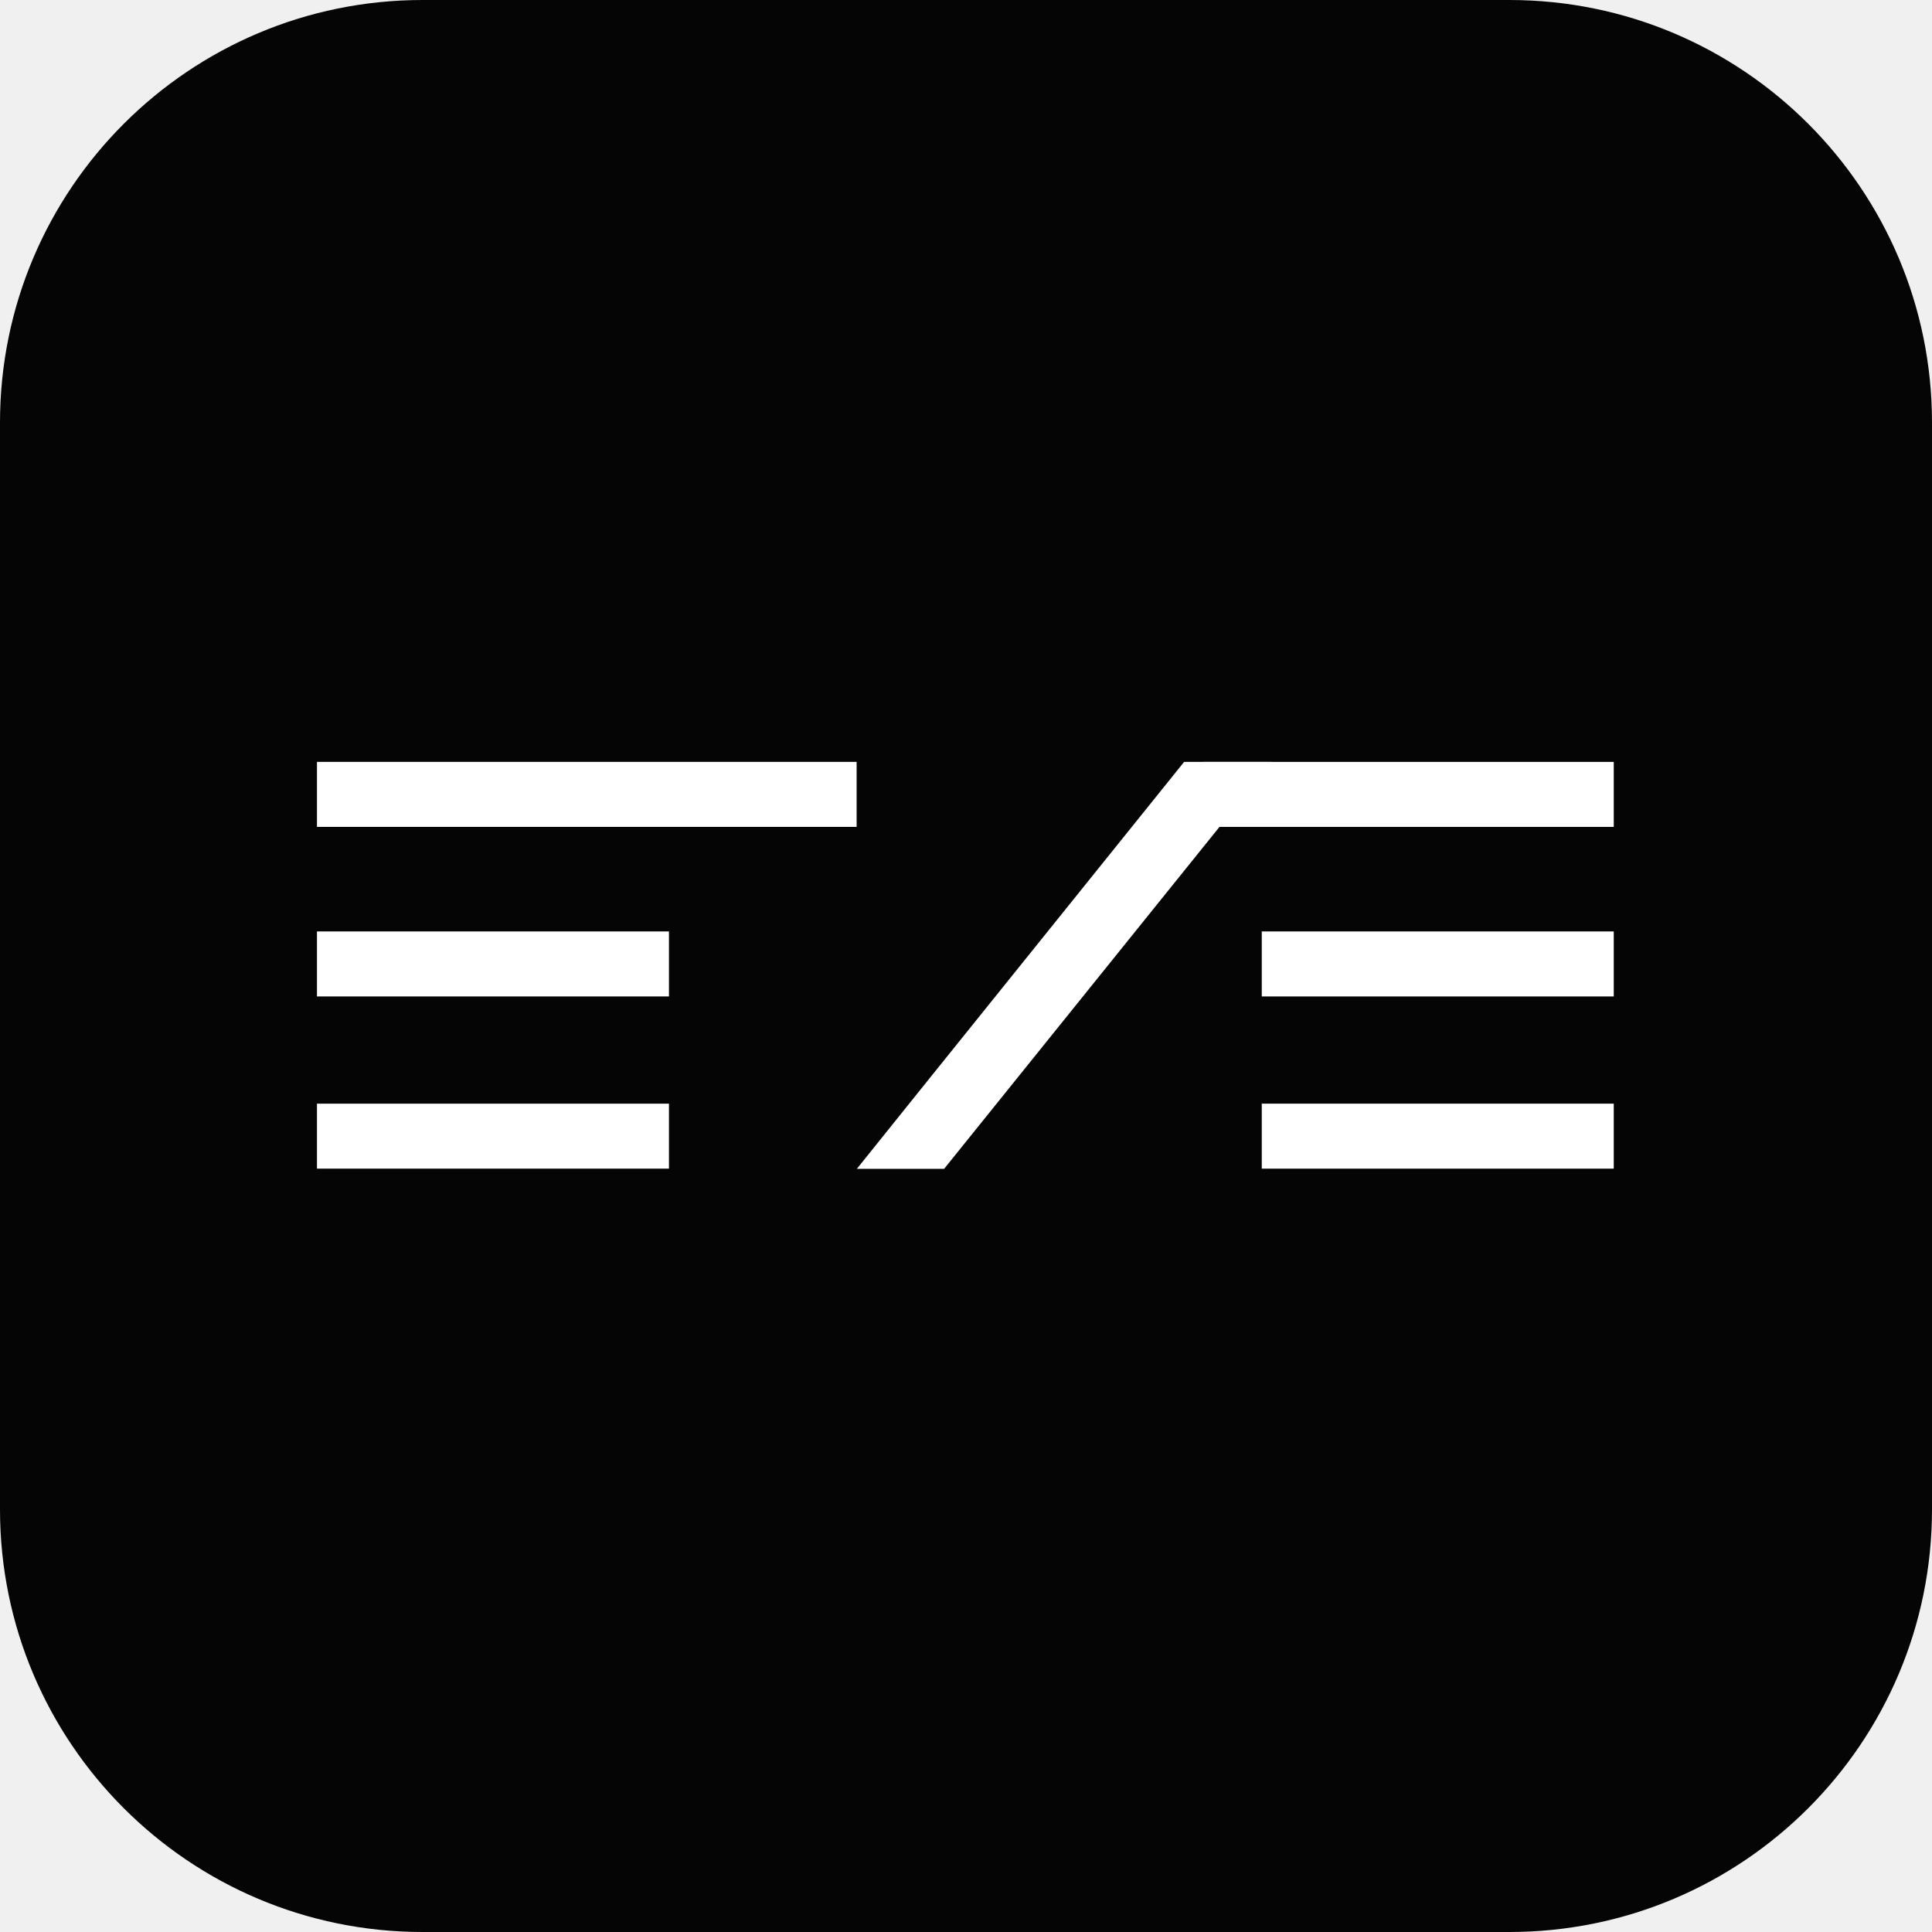
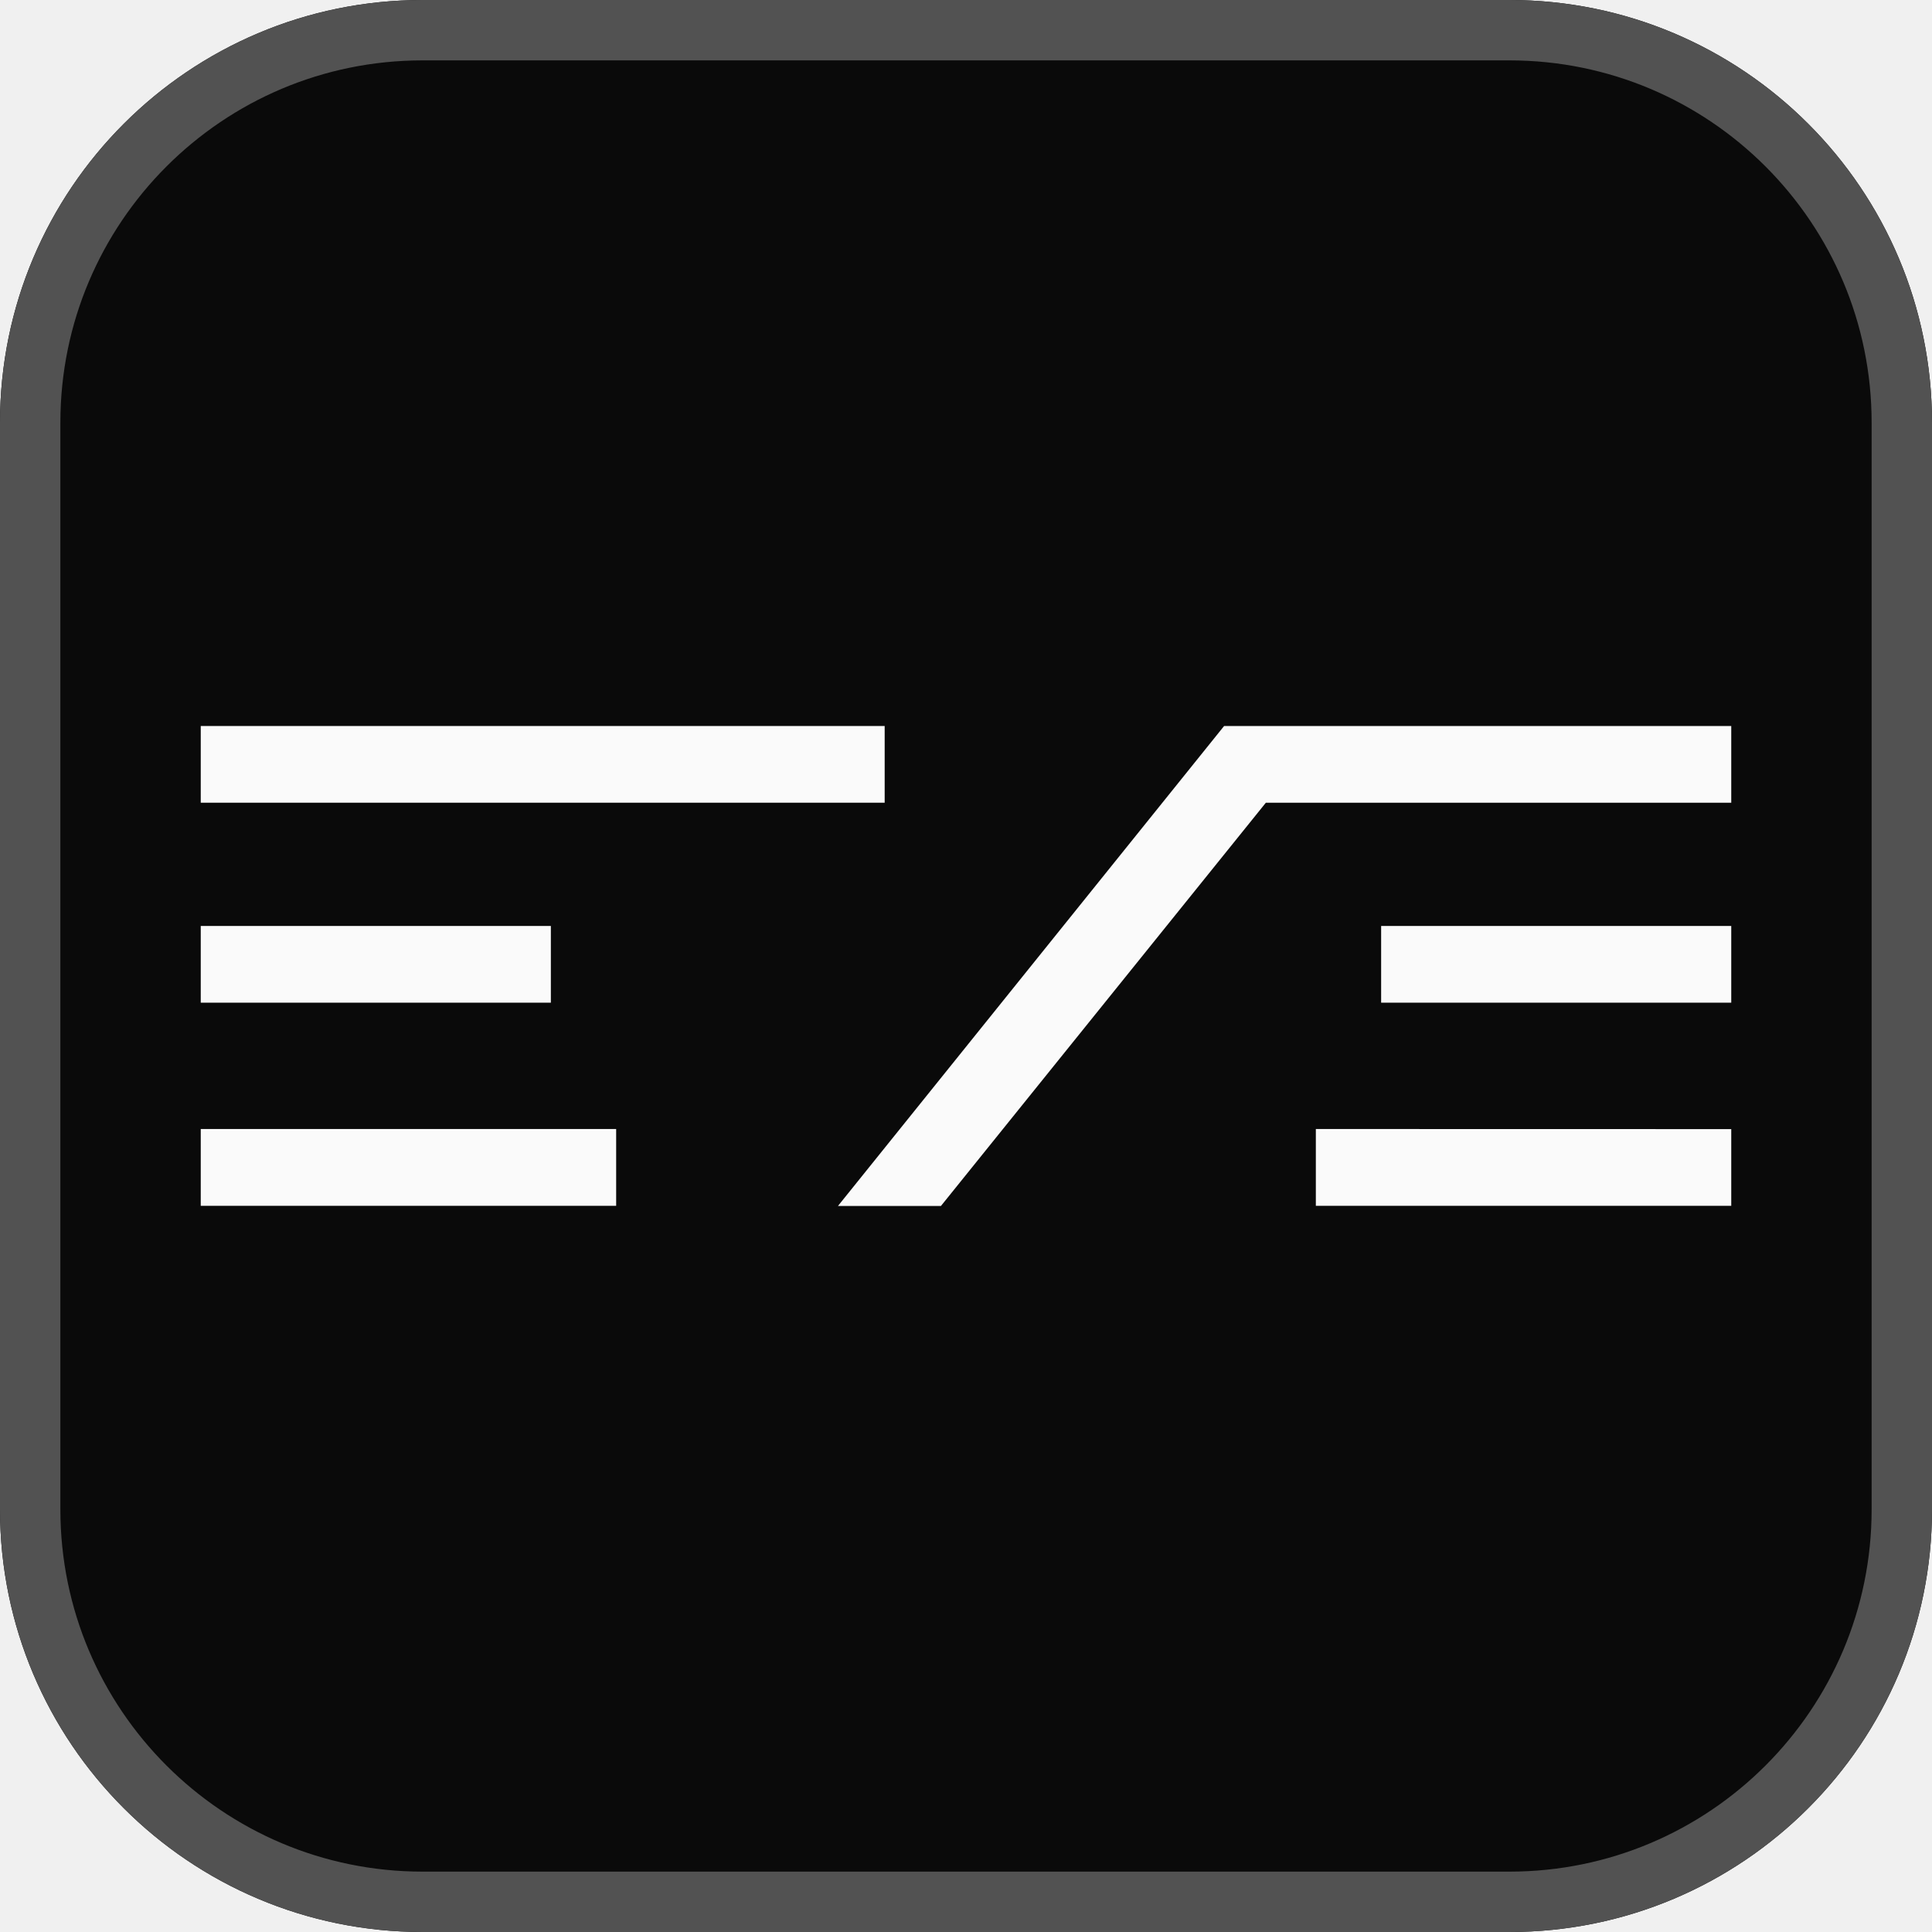
- <svg xmlns="http://www.w3.org/2000/svg" width="128" height="128" viewBox="0 0 128 128" fill="none">
-   <rect width="128" height="128" rx="28" fill="#050505" />
-   <svg x="21" y="21" width="86" height="86" viewBox="0 0 102 102" fill="none">
-     <path d="M49.281 66.938L75.031 34.962H68.139L47.91 60.106L42.424 66.938H49.281Z" fill="white" />
-     <path d="M0 34.962H42.405V40.07H0V34.962Z" fill="white" />
-     <path d="M27.659 48.284H0V53.393H27.659V48.284Z" fill="white" />
-     <path d="M27.659 61.816H0V66.924H27.659V61.816Z" fill="white" />
-     <path d="M69.63 34.962H101.9V40.07H69.63V34.962Z" fill="white" />
-     <path d="M74.241 48.284H101.9V53.393H74.241V48.284Z" fill="white" />
-     <path d="M74.241 61.816H101.9V66.924H74.241V61.816Z" fill="white" />
-   </svg>
+ <svg xmlns="http://www.w3.org/2000/svg" viewBox="0 0 64 64" width="64" height="64">
+   <rect width="64" height="64" rx="14" fill="#0a0a0a" />
+   <rect x="1" y="1" width="62" height="62" rx="13" fill="none" stroke="#525252" stroke-width="2" />
+   <g fill="#fafafa" transform="translate(6.65 24.05) scale(.3)">
+     <path d="M169 8.47h-51.39L81.73 53H70.36L113 0H169zM169 44.51v8.47h-45.87V44.5zM45.87 52.98H0V44.5h45.87zM38.66 30.55H0v-8.47h38.66z" />
+     <path d="M169 30.55h-38.66v-8.47H169zM75.52 8.47H0V0h75.52z" />
+   </g>
</svg>
